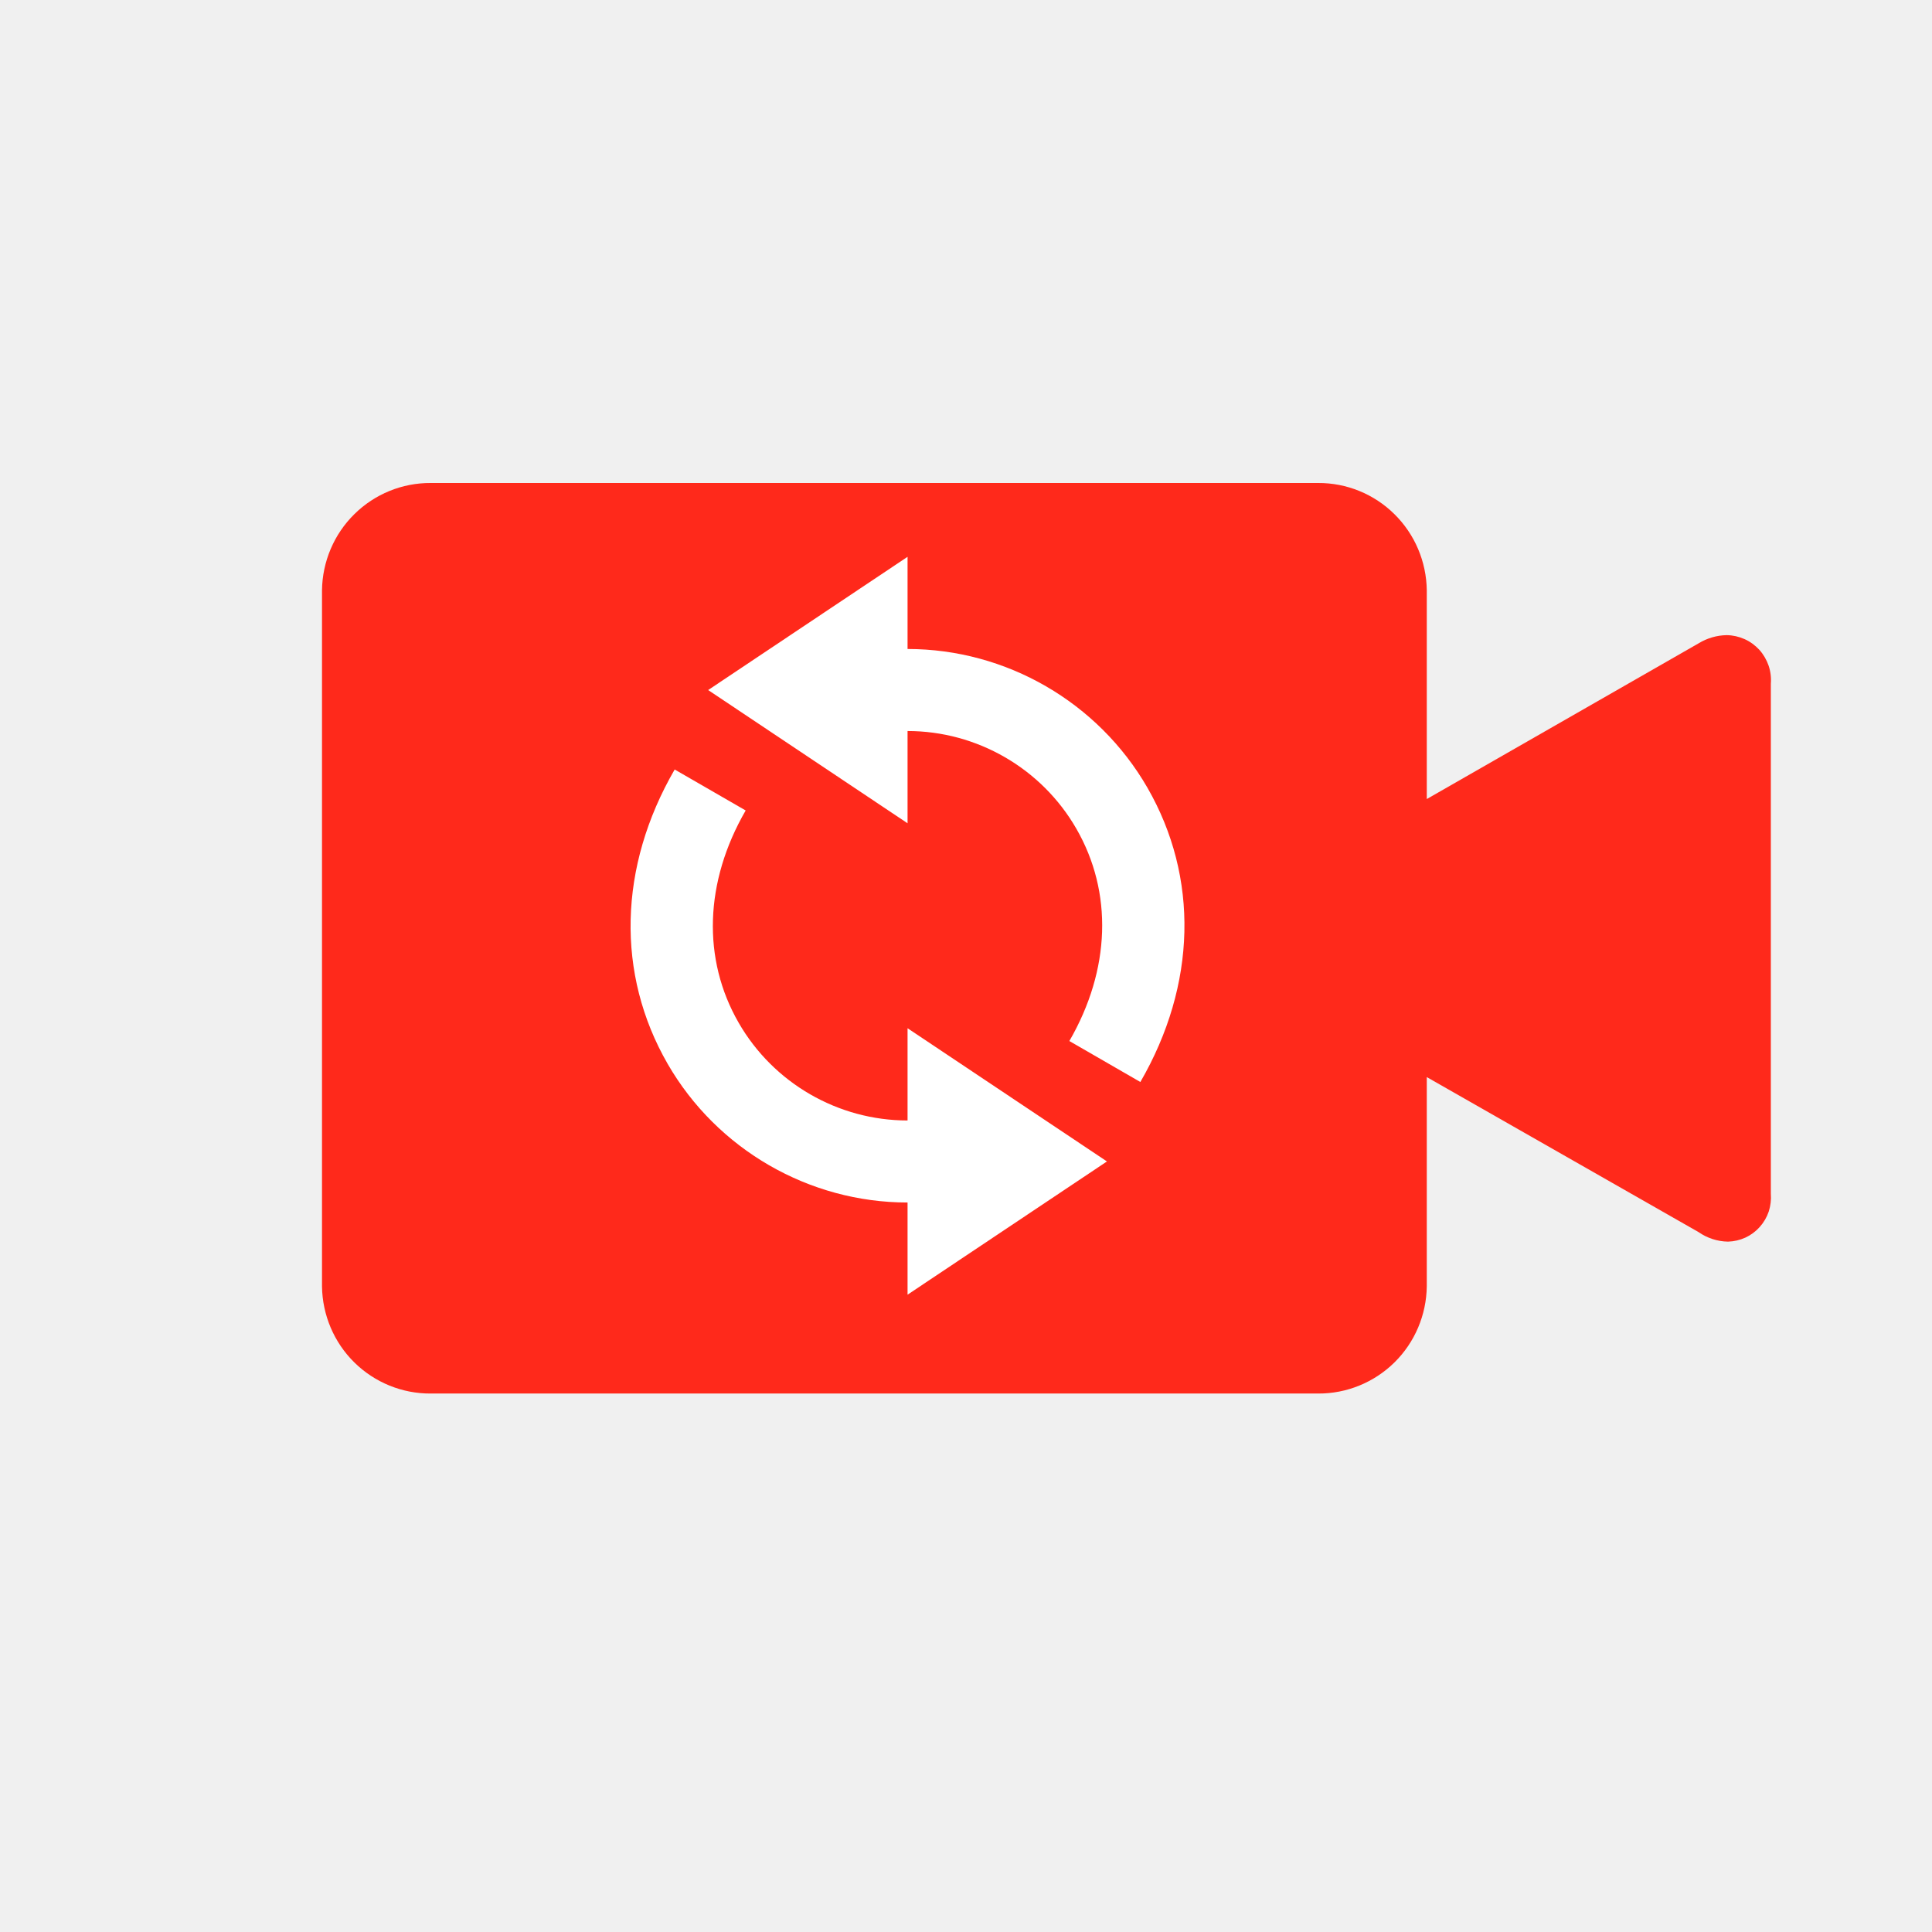
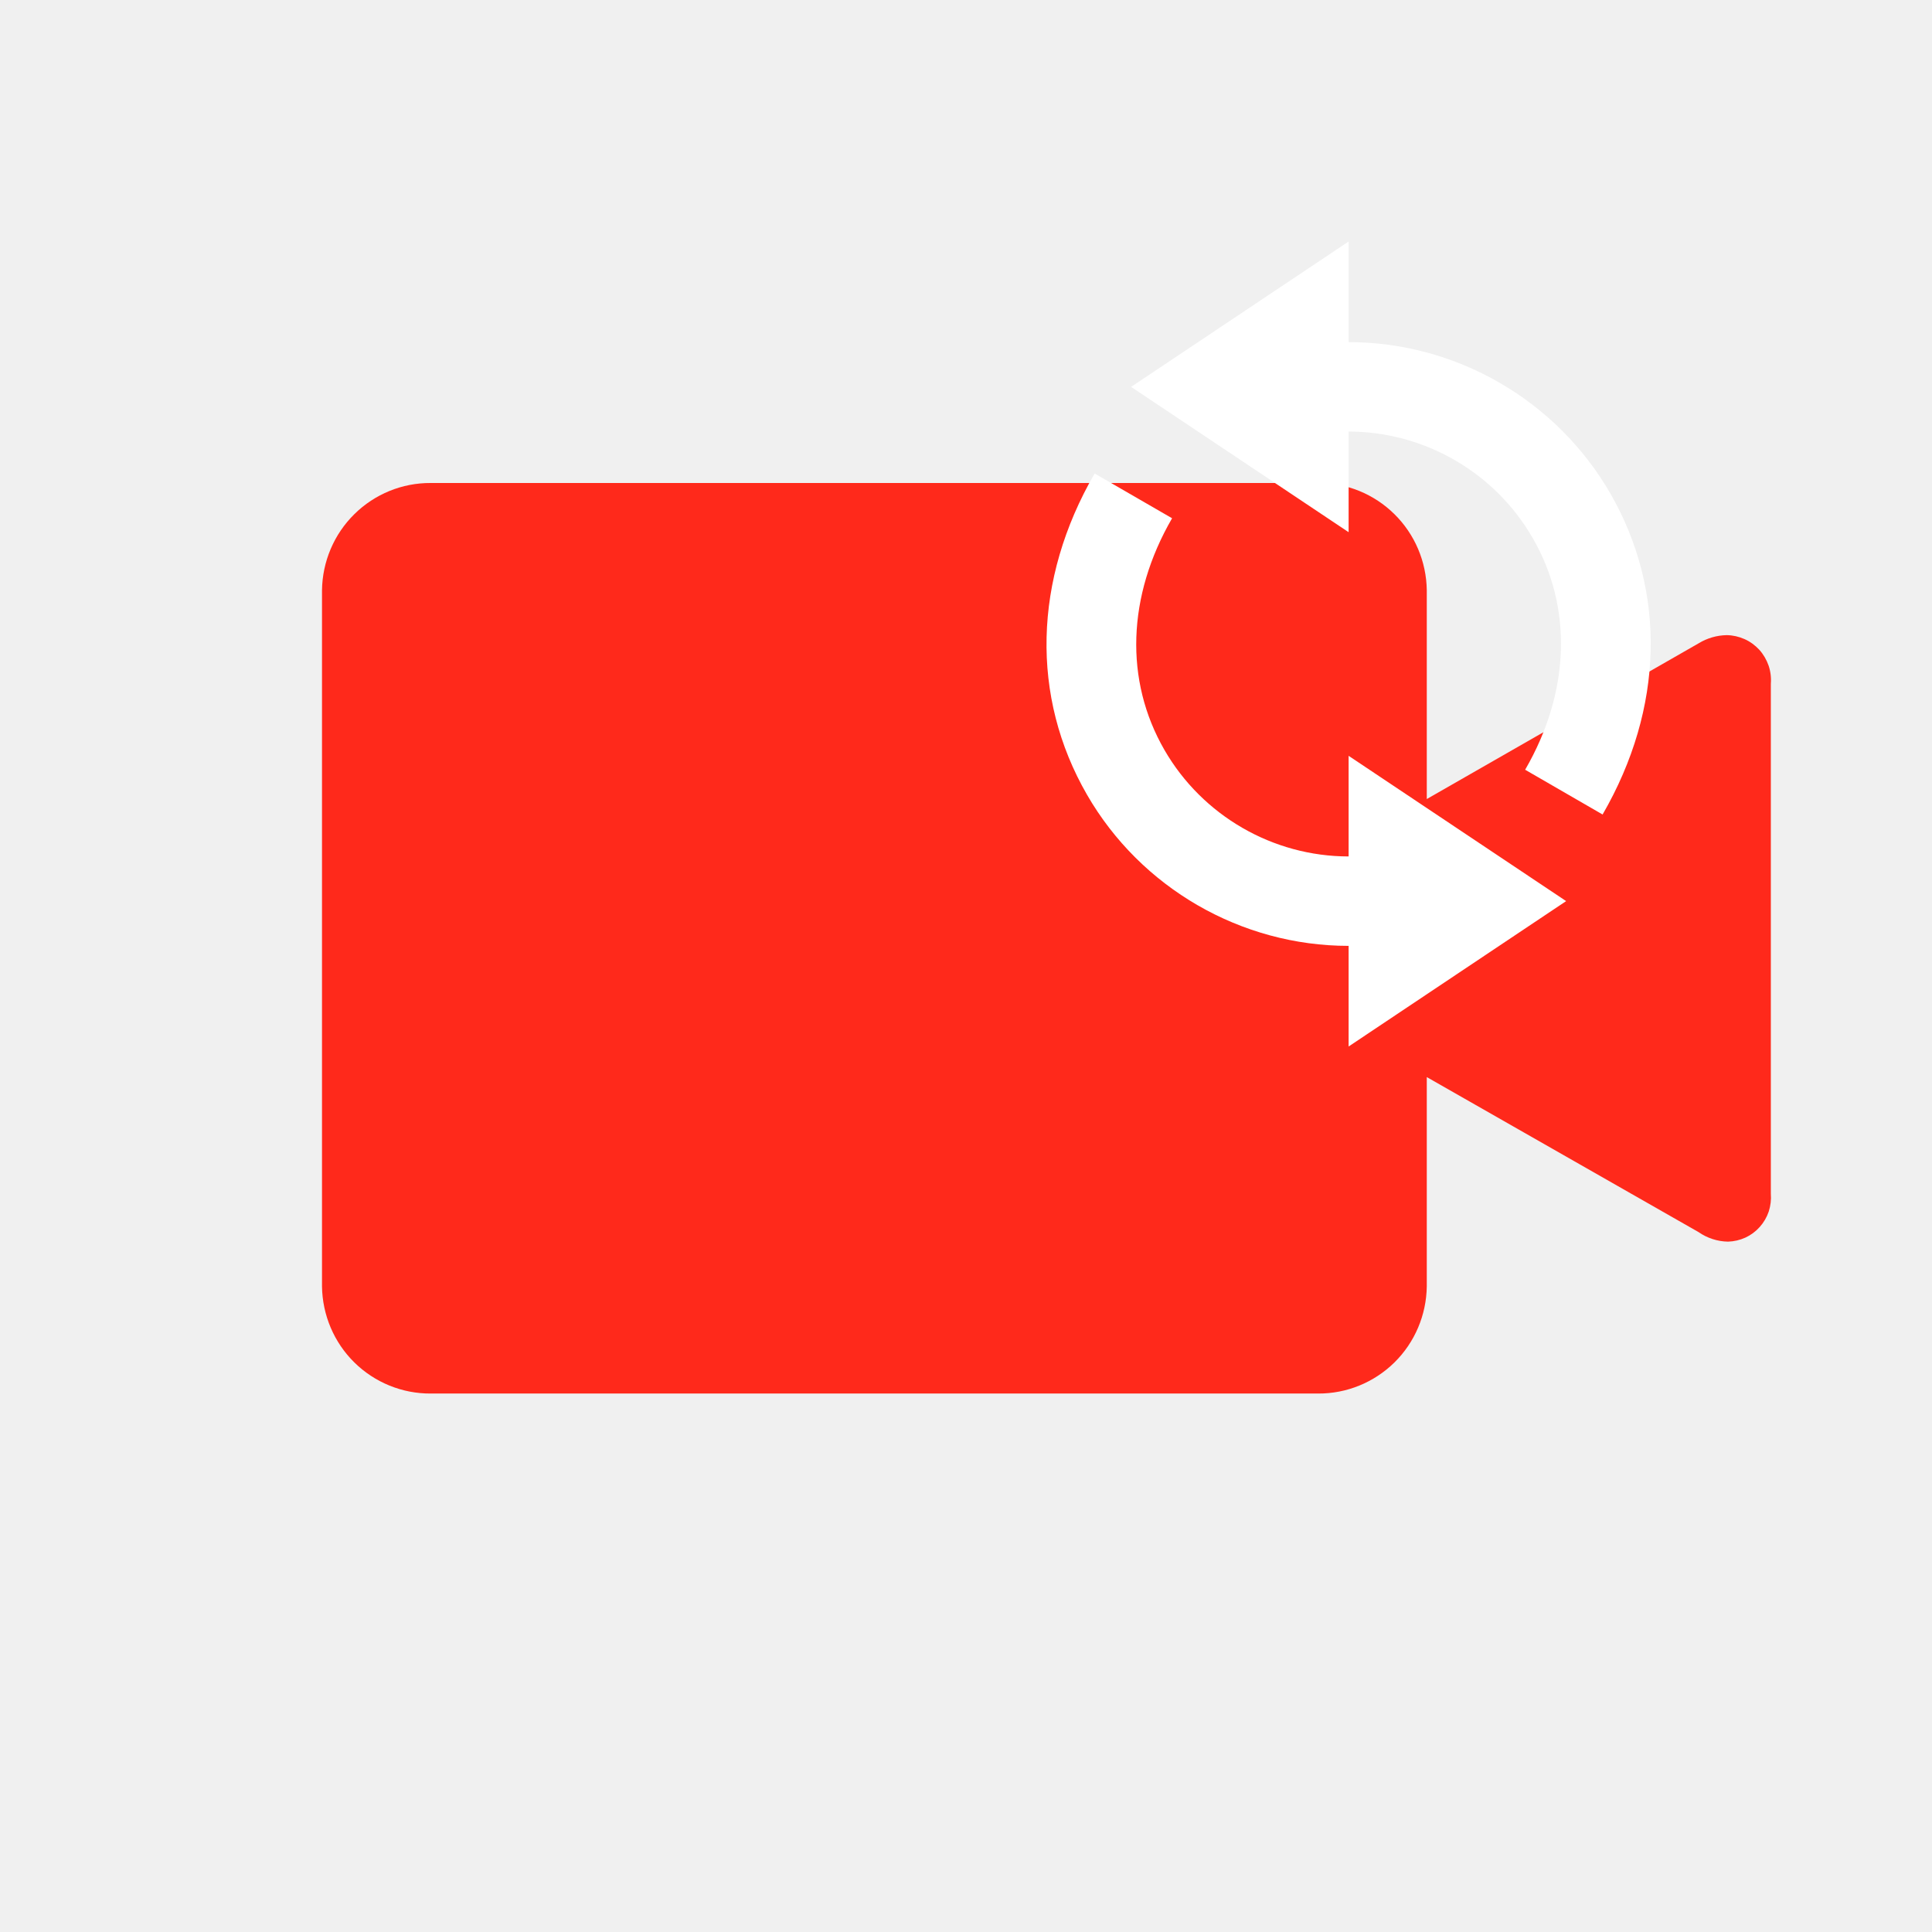
<svg xmlns="http://www.w3.org/2000/svg" width="24px" height="24px" viewBox="0 0 24 24" version="1.1">
  <g id="Symbols" stroke="none" stroke-width="1" fill="none" fill-rule="evenodd">
-     <g id="Group">
+     <g id="Group-2">
      <g id="Group-Copy">
        <rect id="Rectangle" fill-opacity="0" fill="#D8D8D8" x="0" y="0" width="24" height="24" />
        <path d="M21.45,7.89 C21.327,7.892 21.207,7.927 21.102,7.991 L17.724,9.926 L17.724,7.332 C17.719,6.976 17.575,6.636 17.322,6.387 C17.069,6.137 16.728,5.998 16.374,6 L5.35,6 C4.996,5.998 4.655,6.137 4.402,6.387 C4.149,6.636 4.005,6.976 4,7.332 L4,15.98 C4.005,16.336 4.149,16.676 4.402,16.925 C4.655,17.174 4.996,17.313 5.35,17.311 L16.374,17.311 C16.728,17.313 17.069,17.174 17.322,16.925 C17.575,16.676 17.719,16.336 17.724,15.98 L17.724,13.38 L21.099,15.305 C21.207,15.38 21.334,15.422 21.466,15.424 C21.54,15.422 21.614,15.405 21.682,15.374 C21.749,15.343 21.81,15.298 21.86,15.242 C21.91,15.186 21.948,15.121 21.972,15.05 C21.995,14.978 22.004,14.903 21.998,14.828 L21.998,8.494 C22.004,8.418 21.995,8.341 21.97,8.268 C21.945,8.196 21.906,8.129 21.855,8.072 C21.803,8.016 21.741,7.97 21.671,7.939 C21.601,7.908 21.526,7.891 21.45,7.89 Z" id="Path" fill="#FF291B" fill-rule="nonzero" />
      </g>
-       <g id="icon_change" transform="translate(6, 6)">
-         <rect id="Rectangle" x="0" y="0" width="11" height="11" />
-         <path d="M5.274,7.919 C4.411,7.919 3.608,7.455 3.177,6.707 C2.72,5.915 2.751,4.954 3.263,4.068 L2.381,3.559 C1.682,4.767 1.651,6.1 2.294,7.216 C2.907,8.278 4.049,8.938 5.274,8.938 L5.274,10.083 L7.751,8.428 L5.274,6.773 L5.274,7.919 Z M8.253,3.784 C8.896,4.9 8.865,6.233 8.166,7.441 L7.284,6.932 C7.796,6.046 7.827,5.085 7.37,4.293 C6.939,3.545 6.136,3.081 5.274,3.081 L5.274,4.227 L2.797,2.572 L5.274,0.917 L5.274,2.062 C6.499,2.062 7.64,2.722 8.253,3.784 L8.253,3.784 Z" id="Fill-1" fill="#FFFFFF" />
+       <g id="icon_change" transform="translate(11, 2)">
+         <rect id="Rectangle" x="0" y="0" width="12" height="12" />
+         <path d="M5.753,8.639 C4.812,8.639 3.936,8.132 3.465,7.316 C2.967,6.453 3.001,5.404 3.56,4.438 L2.598,3.882 C1.835,5.201 1.801,6.655 2.503,7.872 C3.171,9.03 4.417,9.75 5.753,9.75 L5.753,11 L8.455,9.194 L5.753,7.389 L5.753,8.639 Z M9.003,4.128 C9.705,5.345 9.671,6.799 8.908,8.118 L7.946,7.562 C8.505,6.596 8.539,5.547 8.04,4.684 C7.57,3.868 6.694,3.361 5.753,3.361 L5.753,4.611 L3.051,2.806 L5.753,1 L5.753,2.25 C7.089,2.25 8.335,2.97 9.003,4.128 L9.003,4.128 Z" id="Fill-1" fill="#FFFFFF" />
      </g>
    </g>
  </g>
</svg>
